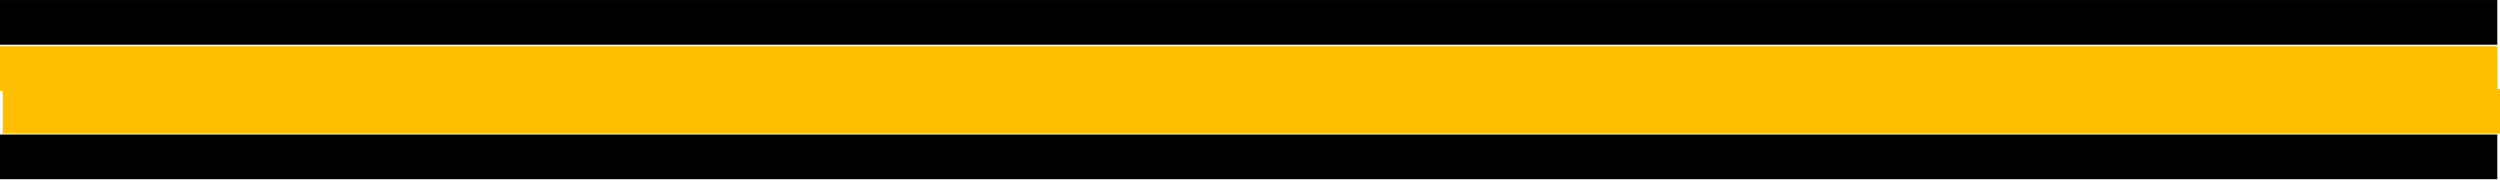
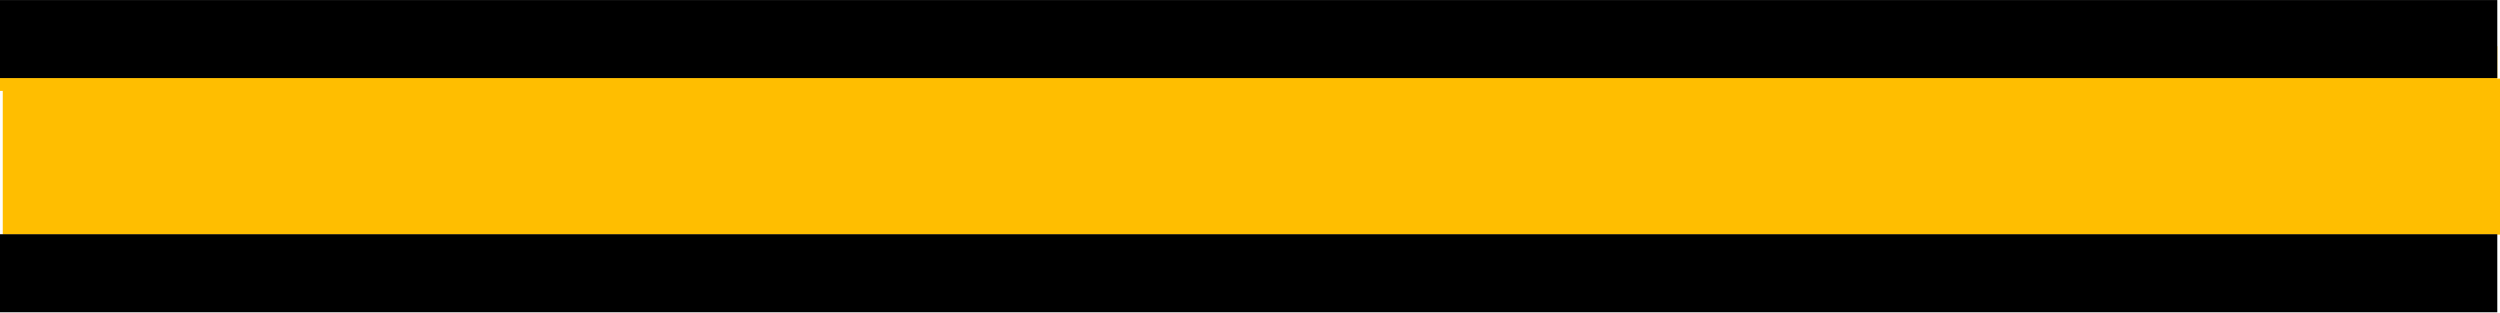
- <svg xmlns="http://www.w3.org/2000/svg" width="16.952mm" height="1.215mm" viewBox="0 0 16.952 1.215" version="1.1" id="svg1">
+ <svg xmlns="http://www.w3.org/2000/svg" width="64.072" height="8.003" viewBox="0 0 16.952 2.117" version="1.1" id="svg1">
  <defs id="defs1" />
  <g id="layer1" transform="translate(-96.53333,-90.47534)">
-     <path style="fill:#b6b6b6;fill-opacity:1;stroke:#ffbe00;stroke-width:0.303;stroke-linecap:butt;stroke-linejoin:miter;stroke-dasharray:none;stroke-opacity:1" d="M 96.552,91.229 H 113.486" id="path2" />
+     <path style="fill:#b6b6b6;fill-opacity:1;stroke:#ffbe00;stroke-width:1.058;stroke-linecap:butt;stroke-linejoin:miter;stroke-dasharray:none;stroke-opacity:1" d="M 96.552,91.537 H 113.486" id="path2" />
    <path style="fill:#b6b6b6;fill-opacity:1;stroke:#ffbe00;stroke-width:0.303;stroke-linecap:butt;stroke-linejoin:miter;stroke-dasharray:none;stroke-opacity:1" d="M 96.533,90.94 H 113.467" id="path2-7" />
-     <path style="fill:#b6b6b6;fill-opacity:1;stroke:#000000;stroke-width:0.303;stroke-linecap:butt;stroke-linejoin:miter;stroke-dasharray:none;stroke-opacity:1" d="M 96.533,90.627 H 113.467" id="path2-5" />
-     <path style="fill:#b6b6b6;fill-opacity:1;stroke:#000000;stroke-width:0.303;stroke-linecap:butt;stroke-linejoin:miter;stroke-dasharray:none;stroke-opacity:1" d="M 96.533,91.539 H 113.467" id="path2-5-2" />
+     <path style="fill:#b6b6b6;fill-opacity:1;stroke:#000000;stroke-width:0.529;stroke-linecap:butt;stroke-linejoin:miter;stroke-dasharray:none;stroke-opacity:1" d="M 96.533,90.74 H 113.467" id="path2-5" />
+     <path style="fill:#b6b6b6;fill-opacity:1;stroke:#000000;stroke-width:0.529;stroke-linecap:butt;stroke-linejoin:miter;stroke-dasharray:none;stroke-opacity:1" d="M 96.533,92.328 H 113.467" id="path2-5-2" />
  </g>
</svg>
